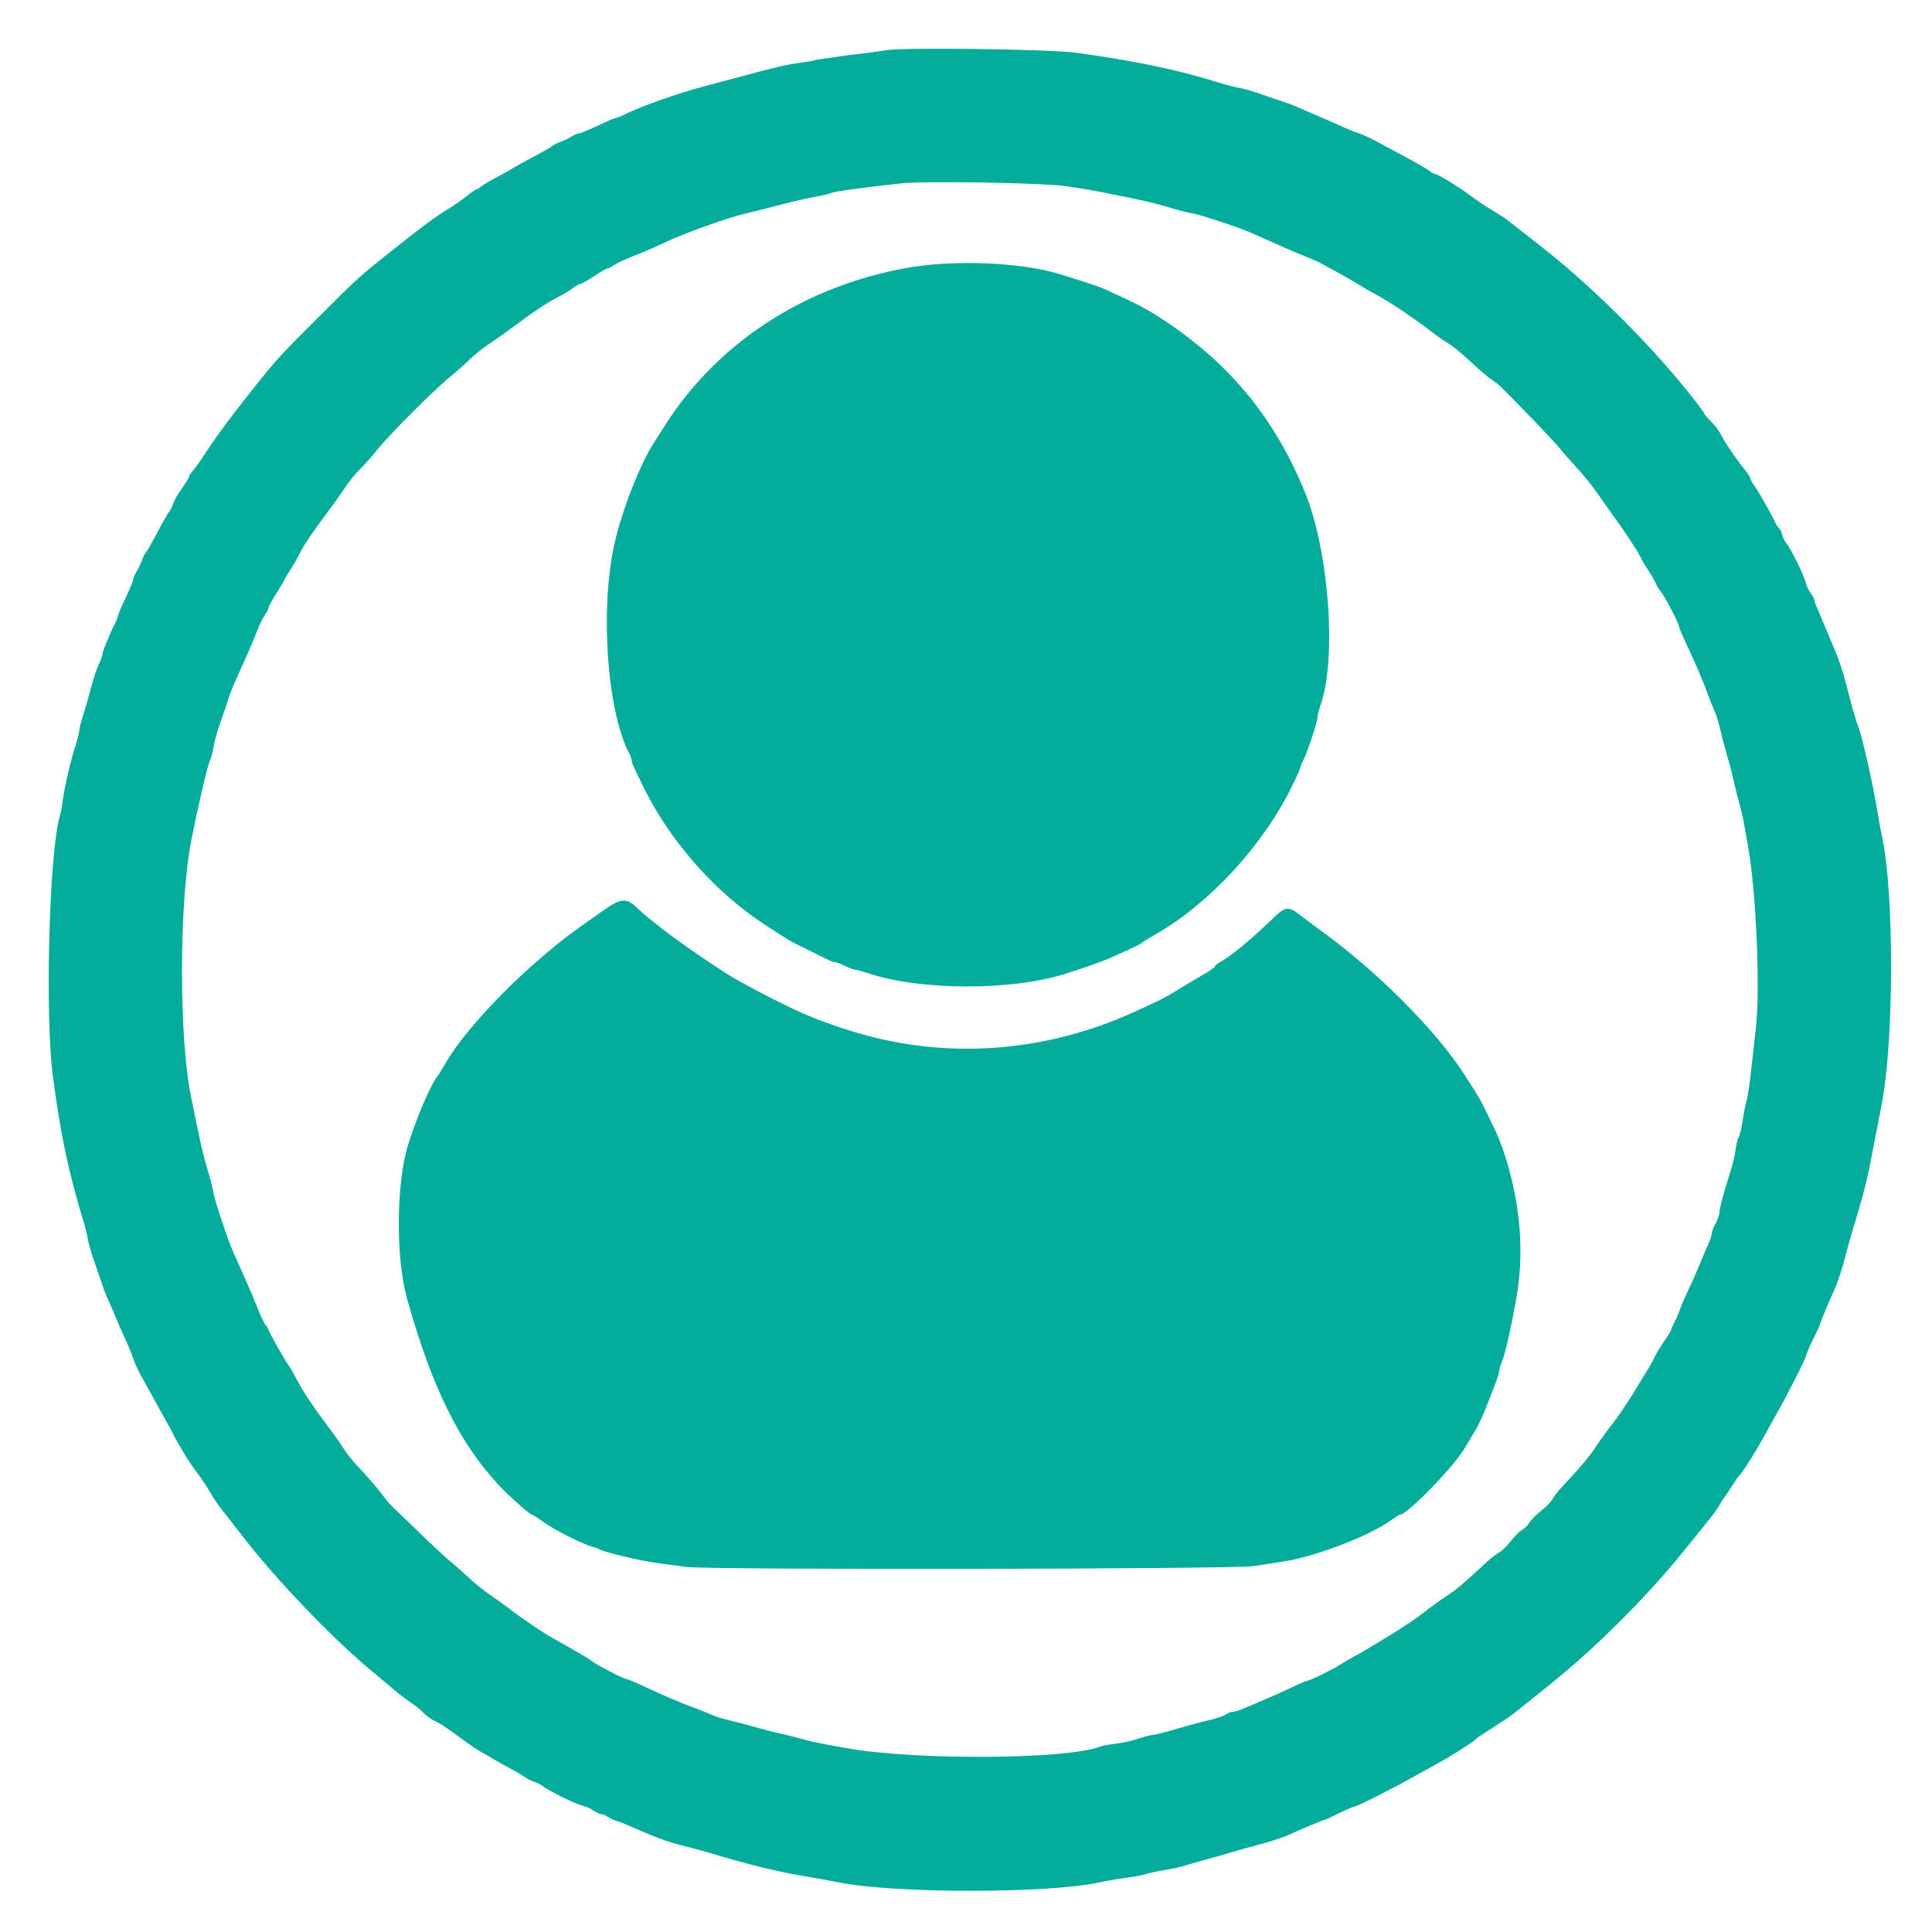
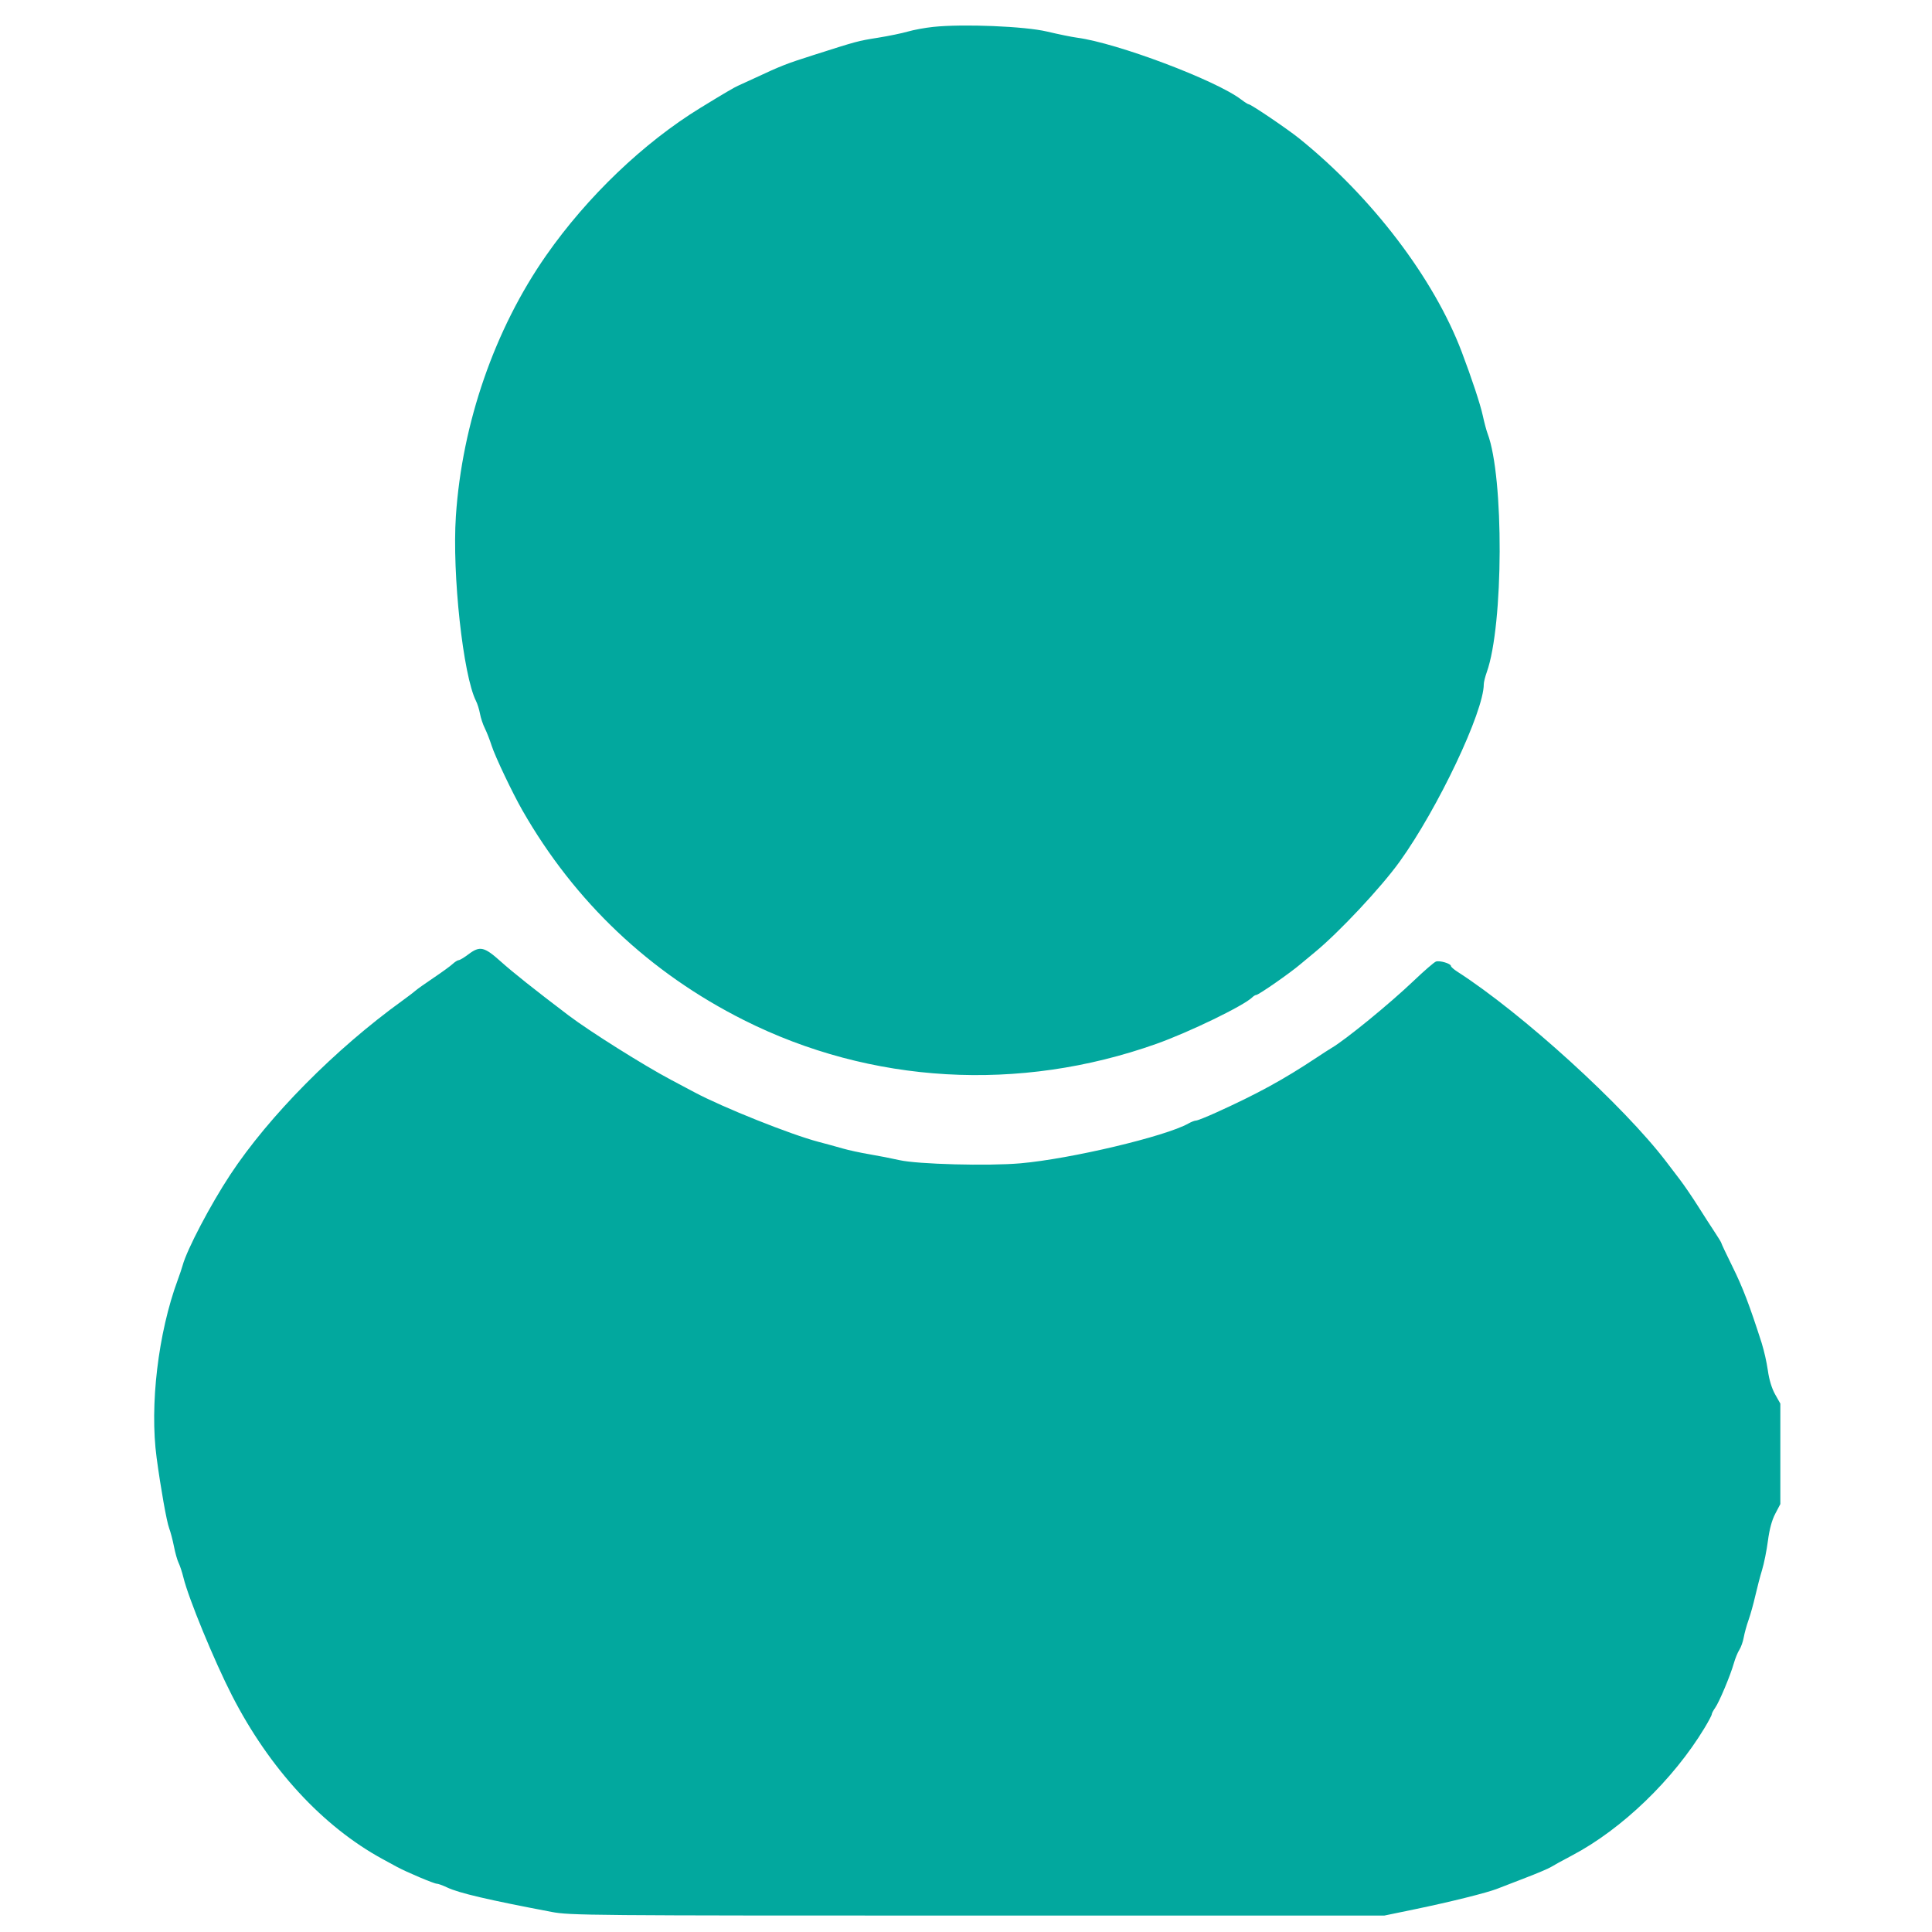
<svg xmlns="http://www.w3.org/2000/svg" width="400" height="400" viewBox="0 0 400 NaN">
-   <path d="M183.305 10.414c-.932.188-4.315.63-7.517.981l-6.705.968c-.486.181-1.963.456-3.283.611-2.351.276-6.213 1.157-11.4 2.602l-8.6 2.298c-5.018 1.274-13.652 4.337-16.732 5.938-.623.323-1.302.588-1.509.588s-1.898.72-3.759 1.6-3.612 1.601-3.892 1.601-1.06.339-1.736.751-1.665.882-2.2 1.045-1.242.527-1.572.806-2.22 1.356-4.2 2.392-3.78 2.031-4 2.21-1.66.99-3.2 1.801-3.084 1.728-3.431 2.035-.768.559-.933.559-1.057.619-1.981 1.377-2.741 2.015-4.037 2.795c-2.528 1.523-5.293 3.583-12.263 9.141-6.112 4.875-6.459 5.191-14.555 13.287-8.09 8.09-8.406 8.437-13.287 14.552-4.602 5.767-7.743 10.001-9.974 13.448-.997 1.54-2.156 3.172-2.576 3.626s-.763.956-.763 1.116c0 .274-.285.734-2.27 3.666-.45.664-.954 1.654-1.121 2.2s-.535 1.262-.819 1.592-1.362 2.22-2.397 4.2-2.11 3.87-2.39 4.2-.642 1.038-.806 1.572-.634 1.525-1.045 2.2-.75 1.457-.751 1.736-.721 2.031-1.601 3.892-1.6 3.553-1.6 3.759-.263.886-.584 1.509c-1.113 2.155-2.616 5.831-2.616 6.396 0 .312-.332 1.236-.738 2.052s-1.136 3.014-1.623 4.884-1.235 4.48-1.662 5.8-.777 2.714-.777 3.098-.339 1.735-.754 3c-.962 2.936-2.347 8.914-2.665 11.502-.135 1.1-.406 2.54-.602 3.2-2.179 7.332-3.092 40.903-1.458 53.6 1.522 11.823 3.264 20.149 6.279 30 .404 1.32.852 3.12.996 4s.714 2.86 1.266 4.4l1.572 4.6c.313.99.824 2.34 1.134 3s1.051 2.37 1.646 3.8 1.579 3.68 2.187 5 1.308 3.035 1.554 3.811.983 2.397 1.636 3.6l5.197 9.389c.637 1.1 1.274 2.27 1.414 2.6a12.78 12.78 0 0 0 .609 1.2l1.606 2.756c.689 1.186 1.913 3.014 2.718 4.062a45.43 45.43 0 0 1 2.665 3.963c1.18 2.023 1.529 2.526 3.274 4.72l4.135 5.299c6.593 8.492 18.027 20.403 25.727 26.8l5.123 4.312c1.097.941 2.66 2.132 3.473 2.645s1.926 1.415 2.473 2.004a8.85 8.85 0 0 0 2.195 1.647c1.614.775 2.293 1.22 5.799 3.8 1.651 1.215 3.451 2.439 4.001 2.72s1.72.951 2.6 1.488 2.14 1.252 2.8 1.587c1.35.685 2.335 1.261 3.808 2.225.554.363 1.454.796 2 .963s1.262.534 1.592.815c1.063.906 6.729 3.715 8.085 4.009.723.156 1.793.622 2.377 1.035s1.309.75 1.611.75.904.246 1.338.546 1.239.681 1.789.845c.977.291 1.707.591 5.8 2.378 2.868 1.252 5.672 2.214 8.2 2.811 1.21.286 3.55.923 5.2 1.417 8.565 2.561 14.531 4.008 20.6 4.997 1.76.287 4.55.795 6.2 1.129 11.504 2.328 43.419 2.334 54 .01 1.43-.314 3.95-.747 5.6-.962s3.526-.569 4.17-.785 2.353-.581 3.8-.811 3.44-.68 4.43-1a80.95 80.95 0 0 1 4-1.147 143.03 143.03 0 0 0 5-1.42c1.54-.471 3.79-1.103 5-1.406 2.767-.692 5.843-1.691 7.4-2.402 2.613-1.193 6.949-3 7.199-3 .146 0 1.521-.63 3.055-1.4s3.007-1.4 3.272-1.4c.516 0 8.75-4.189 12.874-6.549a272.18 272.18 0 0 1 4.4-2.433c2.609-1.413 7.347-4.438 7.8-4.981.196-.234 1.493-1.098 5.271-3.513 1.03-.657 2.47-1.685 3.2-2.282l6.902-5.547c9.362-7.492 20.14-18.259 27.779-27.751l5.555-6.897c.601-.744 1.34-1.811 1.642-2.37s.712-1.21.911-1.447.935-1.33 1.636-2.43 1.388-2.09 1.527-2.2c.525-.415 3.521-5.107 4.98-7.8l2.441-4.4c2.278-3.949 6.556-12.35 6.556-12.874 0-.265.63-1.737 1.4-3.272s1.4-2.909 1.4-3.055c0-.25 1.807-4.586 3-7.199.711-1.557 1.71-4.633 2.402-7.4.303-1.21.907-3.37 1.342-4.8 1.859-6.105 2.712-9.268 3.449-12.8l2.605-13.4c2.567-13.462 2.579-43.897.022-55.6-.241-1.1-.703-3.62-1.027-5.6-.876-5.353-3.116-15.165-3.879-17-.417-1.001-1.457-4.664-2.499-8.8a53.42 53.42 0 0 0-2.655-7.8l-1.766-4.2-1.629-3.86c-.311-.694-.565-1.434-.565-1.647s-.337-.814-.748-1.339-.877-1.546-1.035-2.269c-.303-1.388-3.131-7.066-4.027-8.085-.29-.33-.652-1.097-.803-1.704s-.438-1.204-.637-1.327-.628-.796-.953-1.496c-.784-1.688-3.417-6.276-4.297-7.487-.385-.53-.7-1.13-.7-1.334s-.592-1.108-1.314-2.011a54.5 54.5 0 0 1-2.1-2.801l-1.487-2.2c-.385-.572-.966-1.58-1.291-2.24s-1.224-1.821-1.999-2.581-1.409-1.517-1.409-1.685-1.566-2.246-3.48-4.619c-8.421-10.44-20.309-22.166-30.52-30.103l-6.913-5.413c-.268-.22-1.657-1.105-3.087-1.967s-3.312-2.122-4.182-2.8c-2.073-1.614-6.975-4.632-7.524-4.632-.237 0-.715-.254-1.063-.564s-2.586-1.615-4.976-2.9l-6.389-3.434c-1.124-.604-2.678-1.3-3.455-1.547s-2.491-.946-3.811-1.554-3.57-1.592-5-2.187l-3.8-1.646c-.66-.31-2.01-.821-3-1.134s-3.06-1.021-4.6-1.572-3.52-1.122-4.4-1.266-2.68-.602-4-1.017c-8.558-2.694-17.787-4.632-29.8-6.258-5.581-.755-36.316-1.15-39.495-.507M220.8 38.567c2.53.367 5.5.851 6.6 1.076l5.6 1.125c4.215.84 6.695 1.449 10 2.454 1.32.402 3.12.845 4 .984 1.569.249 9.636 2.925 12 3.981l3.1 1.374 3.6 1.609c.935.423 2.87 1.237 4.3 1.81s2.926 1.224 3.324 1.448 1.86 1.022 3.249 1.772 3.403 1.906 4.476 2.57 2.851 1.685 3.951 2.27c2.509 1.336 7.186 4.456 10.671 7.119 1.469 1.122 3.408 2.485 4.308 3.027s2.939 2.22 4.529 3.728 3.522 3.161 4.292 3.671c1.571 1.042 1.207.693 8 7.676 2.75 2.826 5.572 5.859 6.272 6.739s2.268 2.66 3.485 3.956 3.033 3.546 4.037 5l3.429 4.844c2.352 3.224 5.126 7.436 5.589 8.485.222.503.937 1.725 1.588 2.715s1.38 2.25 1.62 2.799.679 1.27.976 1.6c.715.796 3.804 6.651 3.804 7.211 0 .241.692 1.913 1.537 3.714 1.995 4.251 3.38 7.498 4.47 10.476.483 1.32 1.137 2.947 1.453 3.615s.833 2.379 1.148 3.8.953 3.845 1.416 5.385 1.029 3.7 1.255 4.8.74 3.17 1.142 4.6.903 3.59 1.114 4.8l.81 4.6c1.669 9.418 2.513 29.62 1.572 37.6l-.894 8.021c-.335 3.092-.783 6.152-.994 6.8s-.582 2.519-.823 4.157-.61 3.186-.821 3.44-.49 1.345-.62 2.422-.578 3.04-.996 4.36c-1.514 4.784-2.369 7.952-2.369 8.773 0 .461-.36 1.511-.8 2.331s-.8 1.759-.8 2.084-.344 1.36-.765 2.301-1.246 2.881-1.835 4.311-1.667 3.86-2.397 5.4-1.459 3.25-1.621 3.8-.629 1.627-1.038 2.394-.744 1.534-.744 1.704-.622 1.195-1.383 2.277-1.66 2.565-1.999 3.296a25.01 25.01 0 0 1-1.317 2.425c-.386.603-1.76 2.853-3.055 5s-3.259 5.046-4.364 6.442-2.675 3.556-3.486 4.8c-1.329 2.038-3.293 4.366-7.139 8.462-.723.77-1.558 1.85-1.857 2.4s-1.349 1.63-2.335 2.4-2.067 1.858-2.403 2.419-1.028 1.248-1.537 1.527-1.555 1.319-2.325 2.31-1.85 2.043-2.4 2.34-1.72 1.205-2.6 2.02c-5.071 4.694-6.209 5.656-8.262 6.988-1.244.807-3.404 2.372-4.8 3.478s-4.296 3.069-6.444 4.364l-5.4 3.267c-.822.503-1.944 1.135-2.494 1.405s-1.752.978-2.672 1.574c-1.767 1.144-6.576 3.508-7.137 3.508-.182 0-1.605.614-3.161 1.365A123.11 123.11 0 0 1 262 351.8l-4.311 1.835c-.941.421-2.026.765-2.411.765s-1.077.264-1.537.587-1.986.839-3.389 1.148-4.442 1.123-6.752 1.811-4.514 1.25-4.898 1.252-1.735.347-3 .77-3.37.889-4.676 1.038-2.807.435-3.337.636c-6.855 2.607-37.603 2.833-51.889.382-5.449-.935-7.411-1.337-9.8-2.005-1.43-.401-3.5-.917-4.6-1.148s-3.35-.809-5-1.283-4.069-1.106-5.376-1.404-2.927-.801-3.6-1.119-2.304-.975-3.624-1.458c-2.978-1.09-6.225-2.475-10.476-4.47-1.801-.845-3.473-1.537-3.714-1.537-.53 0-6.366-3.057-7.21-3.776-.543-.464-2.358-1.528-8.021-4.704-2.143-1.202-6.527-4.177-8.979-6.093-.88-.688-2.632-1.948-3.894-2.801s-3.332-2.525-4.6-3.716-3.026-2.738-3.906-3.438-3.865-3.493-6.633-6.207l-5.402-5.2c-.203-.146-1.113-1.255-2.021-2.465s-2.807-3.417-4.22-4.904-3.009-3.436-3.546-4.329-1.891-2.827-3.007-4.296c-3.144-4.14-5.5-7.663-6.733-10.071-.62-1.21-1.343-2.47-1.606-2.8-.667-.836-4.232-7.12-4.232-7.459 0-.153-.251-.562-.557-.91s-1.049-1.891-1.652-3.431-1.542-3.79-2.088-5l-3.107-7c-1.099-2.504-3.747-10.467-3.99-12-.139-.88-.582-2.68-.984-4-1.012-3.327-1.619-5.806-2.448-10l-1.109-5.4c-2.639-11.959-2.65-40.618-.021-53.8 1.517-7.604 3.377-15.517 3.859-16.419.23-.43.552-1.675.716-2.767s.821-3.432 1.462-5.2 1.347-3.844 1.572-4.614c.386-1.324 1.046-2.919 2.729-6.6 1.388-3.037 2.318-5.208 3.254-7.6.516-1.32 1.26-2.829 1.652-3.354s.714-1.155.716-1.4.722-1.578 1.6-2.962 1.596-2.595 1.596-2.692.613-1.134 1.361-2.305 1.648-2.749 1.998-3.507c.639-1.387 2.894-4.695 5.981-8.774.913-1.207 2.2-3.008 2.86-4.001 1.488-2.239 2.449-3.426 4.038-4.988.68-.669 2.105-2.297 3.164-3.617C80.661 89.939 89.865 80.725 93 78.187c1.32-1.069 3.179-2.717 4.13-3.664s2.752-2.393 4-3.216a123.65 123.65 0 0 0 4.952-3.501c4.316-3.228 7.173-5.132 9.42-6.279 1.156-.59 2.576-1.445 3.154-1.9s1.253-.832 1.498-.838 1.522-.727 2.837-1.6 2.548-1.589 2.739-1.589.824-.322 1.408-.716 2.142-1.137 3.462-1.652c2.712-1.057 5.458-2.239 7.134-3.071 3.354-1.665 13.107-5.153 16.666-5.962 1.21-.275 4.334-1.06 6.943-1.745s5.938-1.45 7.4-1.7 2.946-.604 3.298-.787c.57-.295 5.837-1.03 14.159-1.974 5.08-.576 29.467-.172 34.6.574M188 55.422c-21.412 3.775-39.5 15.539-50.419 32.792l-2.286 3.6c-2.904 4.523-6.738 14.459-8.176 21.186-2.9 13.57-1.389 34.292 3.131 42.956.3.574.546 1.263.548 1.532.002.469.29 1.117 2.449 5.512 4.404 8.967 11.478 17.817 19.353 24.211 3.063 2.488 5.001 3.828 10.818 7.48.43.27 2.132 1.137 3.782 1.927l4.062 2.009c.584.315 1.304.579 1.6.587s1.258.361 2.138.786 1.824.779 2.098.786 1.535.354 2.8.77c10.853 3.563 29.621 3.578 40.768.032 4.404-1.4 7.761-2.604 9.734-3.49 4.515-2.027 5.805-2.65 6-2.897.11-.14 1.28-.864 2.6-1.611 11.302-6.39 22.468-18.473 28.51-30.851.93-1.903 1.691-3.613 1.692-3.8s.291-.879.642-1.539c.792-1.486 2.956-8.087 2.956-9.017 0-.375.271-1.451.603-2.391 3.405-9.65 1.752-31.968-3.273-44.192-6.266-15.242-15.456-26.439-29.13-35.492-3.533-2.339-5.388-3.318-12-6.328-1.481-.675-5.1-1.882-10.019-3.343-7.886-2.343-21.545-2.879-30.981-1.215m-62.842 132.915l-4.6 3.237c-10.98 7.705-23.821 20.669-28.354 28.626-.627 1.1-1.359 2.27-1.627 2.6-1.409 1.734-4.487 8.945-6.146 14.4-2.41 7.919-2.497 23.339-.18 31.6 5.194 18.519 10.783 29.855 19.143 38.827 1.967 2.112 6.333 5.973 6.754 5.973.157 0 1.223.683 2.369 1.518 2.236 1.629 8.249 4.666 10.134 5.117.632.151 1.329.408 1.549.57.716.527 8.388 2.343 11.837 2.801l5.963.807c4.654.646 113.72.483 117.648-.175l5.352-.824c6.666-.872 18.329-5.277 23.072-8.712.837-.606 1.658-1.107 1.825-1.113 1.521-.056 11.12-9.949 13.379-13.789l2.262-3.8c.597-.99 1.597-3.15 2.223-4.8l1.888-4.874c.413-1.031.751-2.15.751-2.487s.256-1.203.569-1.925c.714-1.649 2.377-9.226 3.203-14.596 1.436-9.338.366-19.618-3.075-29.518-.458-1.32-1.231-3.21-1.717-4.2l-1.849-3.8c-.992-2.054-1.204-2.412-4.259-7.2-5.853-9.176-18.212-21.58-29.891-30-1.22-.88-3.091-2.275-4.157-3.1-2.581-1.997-3.045-1.921-6.051 1-4.122 4.005-8.561 7.646-10.673 8.756-.495.26-.9.615-.9.789s-1.125.962-2.5 1.752l-3.277 1.919c-4.679 2.915-4.93 3.047-11.223 5.898-17.409 7.888-36.703 9.626-54.6 4.917-5.028-1.323-10.233-3.133-14.4-5.007-4.615-2.076-12.536-6.235-15.411-8.092-8.069-5.21-15.048-10.362-18.577-13.714-1.917-1.82-3.165-1.7-6.454.619" fill="#04ac9c" fill-rule="evenodd" />
+   <path d="M193.193 5.572c-1.655.175-3.998.605-5.209.957s-3.997.928-6.193 1.279c-4.211.674-4.286.694-13.391 3.6-5.707 1.821-6.615 2.178-12.2 4.786l-3.4 1.558c-.7.293-2.949 1.615-7.773 4.571-11.757 7.204-23.42 18.356-31.928 30.529-10.689 15.294-17.429 34.75-18.714 54.019-.797 11.957 1.494 32.975 4.172 38.269.295.583.665 1.772.823 2.641s.607 2.22.999 3 1.028 2.409 1.416 3.619c.718 2.242 4.307 9.784 6.376 13.4 10.824 18.915 26.321 33.591 45.829 43.398 26.332 13.239 57.001 15.008 85.4 4.926 6.807-2.416 18.163-7.927 19.886-9.65.261-.261.616-.474.79-.474.496 0 7.114-4.607 9.194-6.4.383-.33 1.684-1.41 2.891-2.4 5.032-4.125 13.756-13.436 17.618-18.8 7.909-10.988 17.421-31.049 17.421-36.742 0-.417.281-1.545.625-2.508 3.474-9.724 3.577-40.403.165-49.375-.241-.636-.693-2.331-1.004-3.766-.496-2.292-2.296-7.731-4.356-13.167-5.763-15.206-18.574-32.032-33.63-44.167-2.417-1.948-9.983-7.075-10.441-7.075-.156 0-.872-.449-1.591-.997-5.244-4-25.681-11.701-33.968-12.8-1.1-.146-3.89-.715-6.2-1.265-4.621-1.1-17.384-1.622-23.607-.966M96.971 197.589c-.864.654-1.762 1.194-1.996 1.2s-.8.361-1.26.789-2.231 1.717-3.938 2.863-3.389 2.34-3.74 2.654-1.552 1.23-2.671 2.037C69.374 217.23 55.678 231.071 47.677 243.2c-4.102 6.218-8.979 15.509-9.87 18.8-.149.55-.603 1.9-1.01 3-4.056 10.981-5.833 25.94-4.372 36.8.857 6.365 2.078 13.229 2.597 14.6.291.77.741 2.48.999 3.8s.693 2.85.966 3.4.716 1.898.985 2.996c1.062 4.344 6.35 17.196 10.039 24.404 7.763 15.165 18.794 27.146 31.223 33.914l2.966 1.612C84.182 387.6 89.863 390 90.424 390c.288 0 1.255.35 2.15.777 2.404 1.149 8.459 2.567 21.626 5.064 3.848.73 7.205.759 88.2.759h84.2l6.4-1.324c7.301-1.511 14.943-3.415 17-4.236l5.8-2.24c2.42-.925 4.804-1.937 5.299-2.249s2.474-1.398 4.4-2.414c10.295-5.427 20.952-15.688 27.416-26.397.817-1.353 1.485-2.618 1.485-2.811s.315-.794.7-1.336c.844-1.187 3.152-6.684 3.872-9.224.286-1.007.8-2.267 1.144-2.8s.752-1.689.908-2.569.604-2.5.995-3.6 1.02-3.35 1.395-5 1.013-4.08 1.415-5.4.944-4.02 1.202-6c.312-2.396.82-4.269 1.519-5.6l1.05-2V301v-10.4l-1.081-1.916c-.685-1.215-1.234-3.017-1.499-4.923a41.05 41.05 0 0 0-1.277-5.683c-2.521-7.855-3.919-11.518-6.021-15.771-1.277-2.584-2.322-4.794-2.322-4.912s-.585-1.093-1.3-2.166-2.286-3.513-3.492-5.421-2.915-4.417-3.8-5.576l-2.796-3.67c-8.857-11.646-29.861-30.756-43.312-39.405-.715-.46-1.3-.981-1.3-1.157 0-.505-2.346-1.194-3.111-.915-.379.139-2.439 1.921-4.577 3.962-5.003 4.774-14.162 12.258-17.076 13.953-.378.22-1.756 1.109-3.062 1.975-6.879 4.564-12.239 7.495-20.811 11.378-2 .906-3.862 1.647-4.138 1.647s-.979.271-1.563.601c-4.714 2.67-24.425 7.345-34.791 8.251-6.681.585-21.288.199-25.071-.662-1.54-.35-4.317-.893-6.171-1.206s-4.345-.852-5.536-1.198-3.454-.966-5.029-1.378c-5.707-1.491-19.859-7.146-25.664-10.254l-4.86-2.58c-5.621-2.975-16.933-10.089-21.244-13.36-7.082-5.373-11.503-8.889-14.054-11.176-3.4-3.049-4.298-3.244-6.671-1.449" fill="#02a89e" fill-rule="evenodd" />
</svg>
